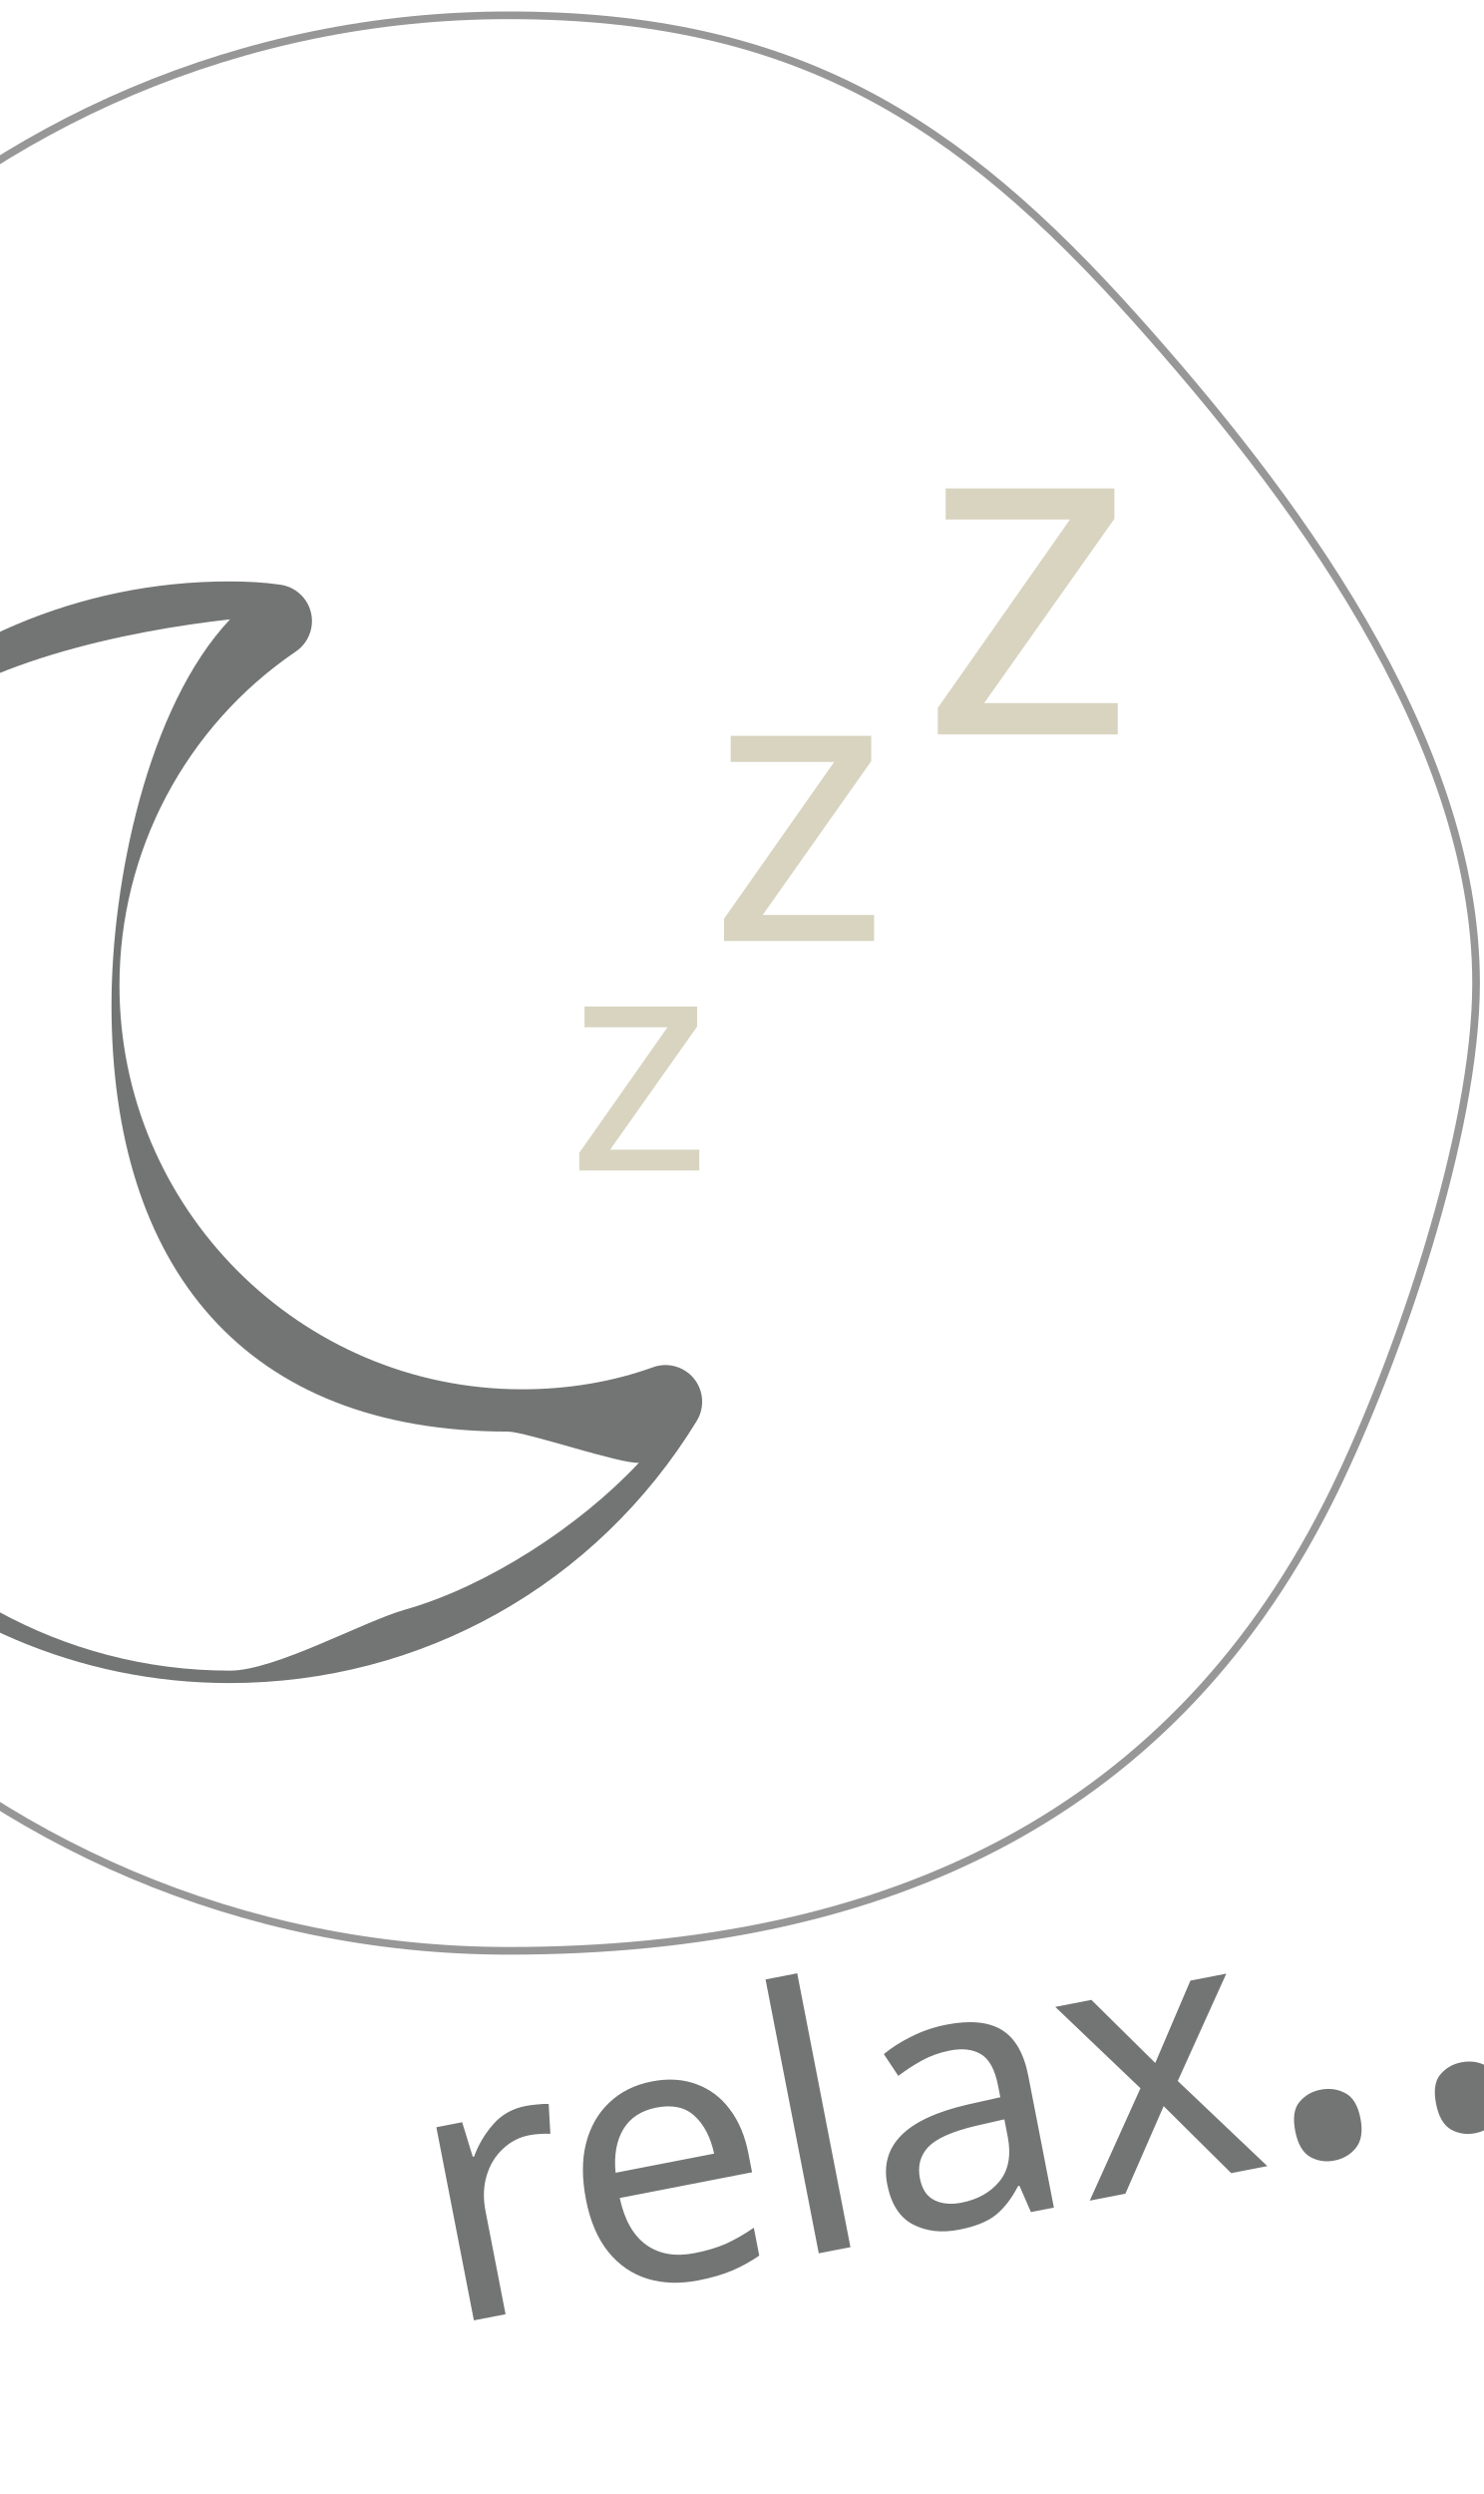
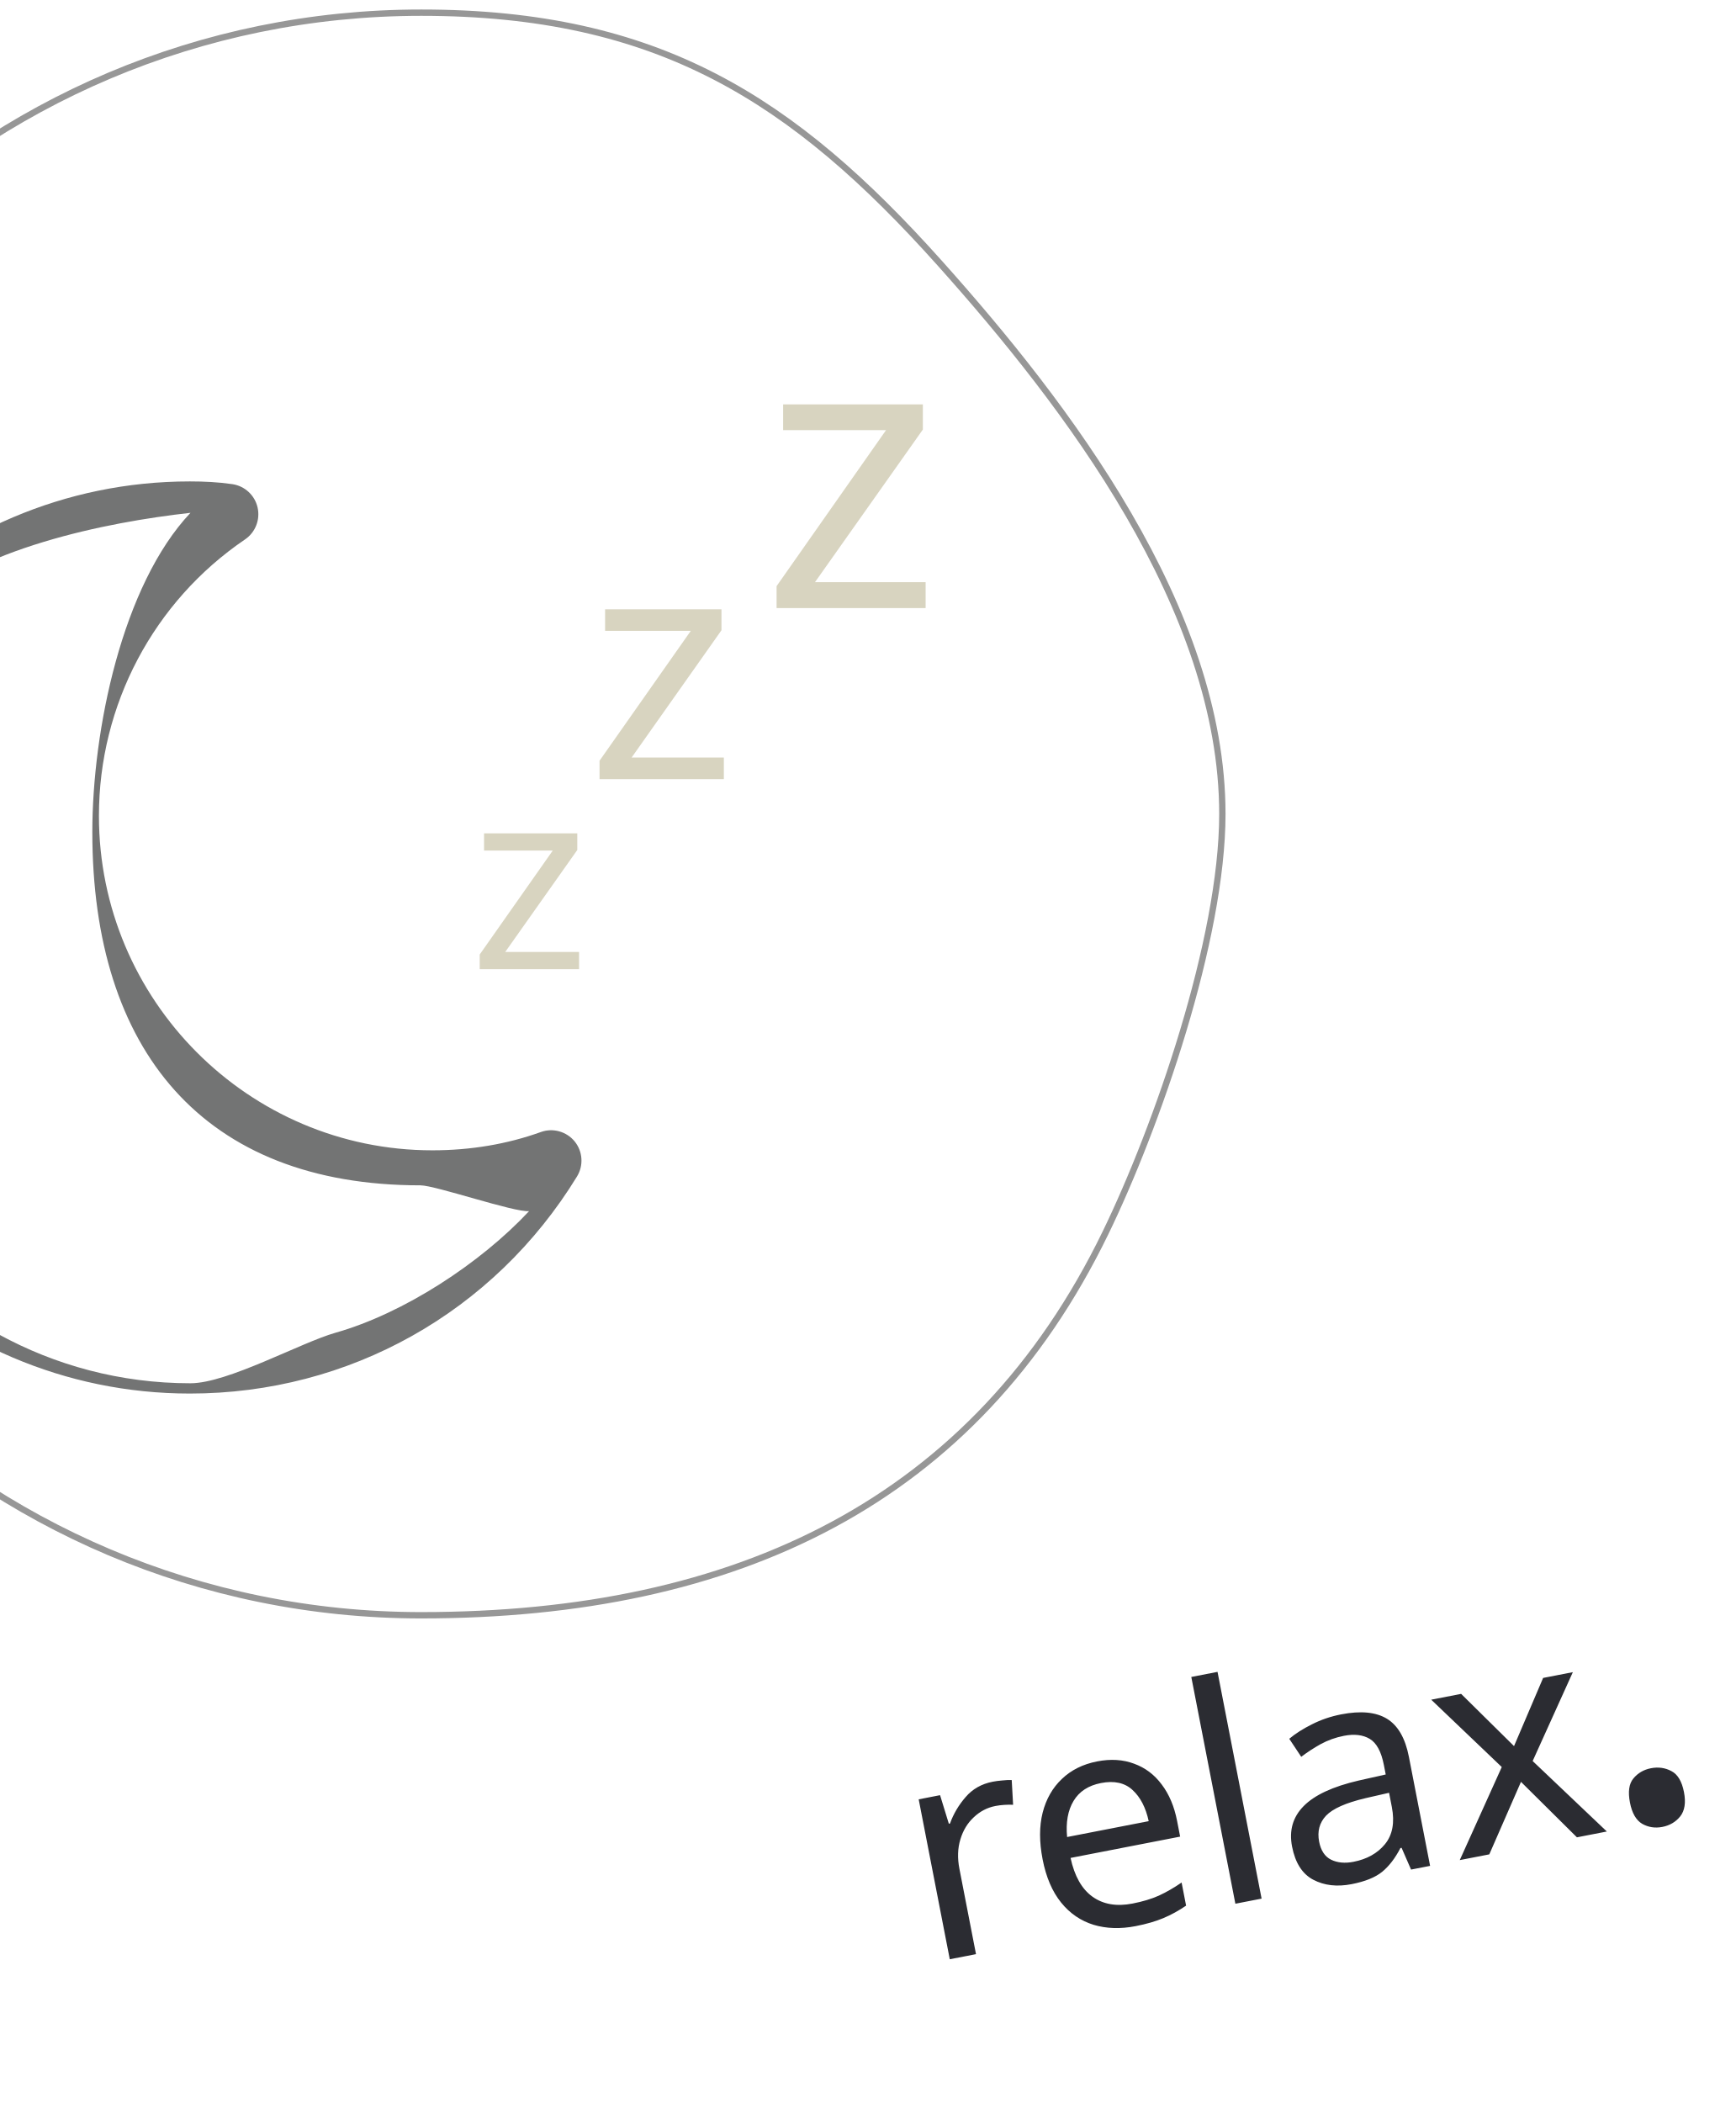
- <svg xmlns="http://www.w3.org/2000/svg" width="97px" height="163px" viewBox="0 0 97 163" version="1.1">
+ <svg xmlns="http://www.w3.org/2000/svg" width="137px" height="166px" viewBox="0 0 137 166" version="1.1">
  <defs />
  <g id="MR-Mobile" stroke="none" stroke-width="1" fill="none" fill-rule="evenodd" transform="translate(0, -1689)">
    <g id="Vickie" transform="translate(-30, 1690)">
      <g id="Relax">
        <text id="z" font-family="DKMoreOrLess-Regular, DK More Or Less" font-size="20" font-weight="normal" fill="#D8D4C0">
          <tspan x="67.09" y="75.5">z</tspan>
        </text>
        <text id="z" font-family="DKMoreOrLess-Regular, DK More Or Less" font-size="25" font-weight="normal" fill="#D8D4C0">
          <tspan x="76.362" y="60.5">z</tspan>
        </text>
        <text id="z" font-family="DKMoreOrLess-Regular, DK More Or Less" font-size="30" font-weight="normal" fill="#D8D4C0">
          <tspan x="90.135" y="47">z</tspan>
        </text>
        <g id="moon" transform="translate(9, 37)" fill="#737474" fill-rule="nonzero">
          <path d="M66.368,52.099 C65.727,51.312 64.646,51.014 63.703,51.355 C61.047,52.31 58.166,52.8 55.132,52.8 C40.621,52.8 28.81,40.954 28.81,26.4 C28.81,17.64 33.122,9.485 40.344,4.579 C41.162,4.022 41.555,3.019 41.334,2.054 C41.114,1.09 40.32,0.36 39.344,0.216 C38.224,0.053 37.109,0 35.989,0 C16.195,0 0.096,16.147 0.096,36 C0.096,55.853 16.195,72 35.989,72 C48.551,72 59.98,65.597 66.55,54.869 C67.082,54 67.01,52.891 66.368,52.099 Z M36.037,71.188 C24.884,71.188 15.56,65.437 9.898,57.6 C6.853,53.384 5.466,46.735 4.014,39.18 C2.295,30.242 6.807,16.931 13.871,10.258 C19.157,5.265 29.396,3.222 36.037,2.479 C30.648,8.195 28.289,19.63 28.289,27.689 C28.289,44.893 37.037,55.564 54.189,55.564 C55.376,55.564 61.626,57.72 62.77,57.6 C58.922,61.723 52.871,65.675 47.484,67.2 C44.75,67.974 38.979,71.188 36.037,71.188 Z" id="Shape" />
        </g>
        <path d="M63.25,126.5 C88.277,126.5 107.006,117.432 117.261,96.342 C121.32,87.995 126.5,73.155 126.5,63.25 C126.5,47.048 114.207,30.963 104.189,19.772 C92.607,6.835 81.98,0 63.25,0 C28.318,0 0,28.318 0,63.25 C0,98.182 28.318,126.5 63.25,126.5 Z" id="Oval-4" stroke="#979797" stroke-width="0.5" />
-         <text id="relax.." transform="translate(89.49169, 142.0529) rotate(-11) translate(-89.49169, -142.0529) " font-family="DKMoreOrLess-Regular, DK More Or Less" font-size="24" font-weight="normal" fill="#737474">
-           <tspan x="57.817" y="145.053">relax</tspan>
-           <tspan x="112.417" y="145.053" font-size="35">..</tspan>
+         <text id="relax.." transform="translate(133.4917, 145.0529) rotate(-11) translate(-133.4917, -145.0529) " font-family="DKMoreOrLess-Regular, DK More Or Less" font-size="24" font-weight="normal" fill="#2B2C32">
+           <tspan x="101.817" y="148.053">relax</tspan>
+           <tspan x="156.417" y="148.053" font-size="35">..</tspan>
        </text>
      </g>
    </g>
  </g>
</svg>
